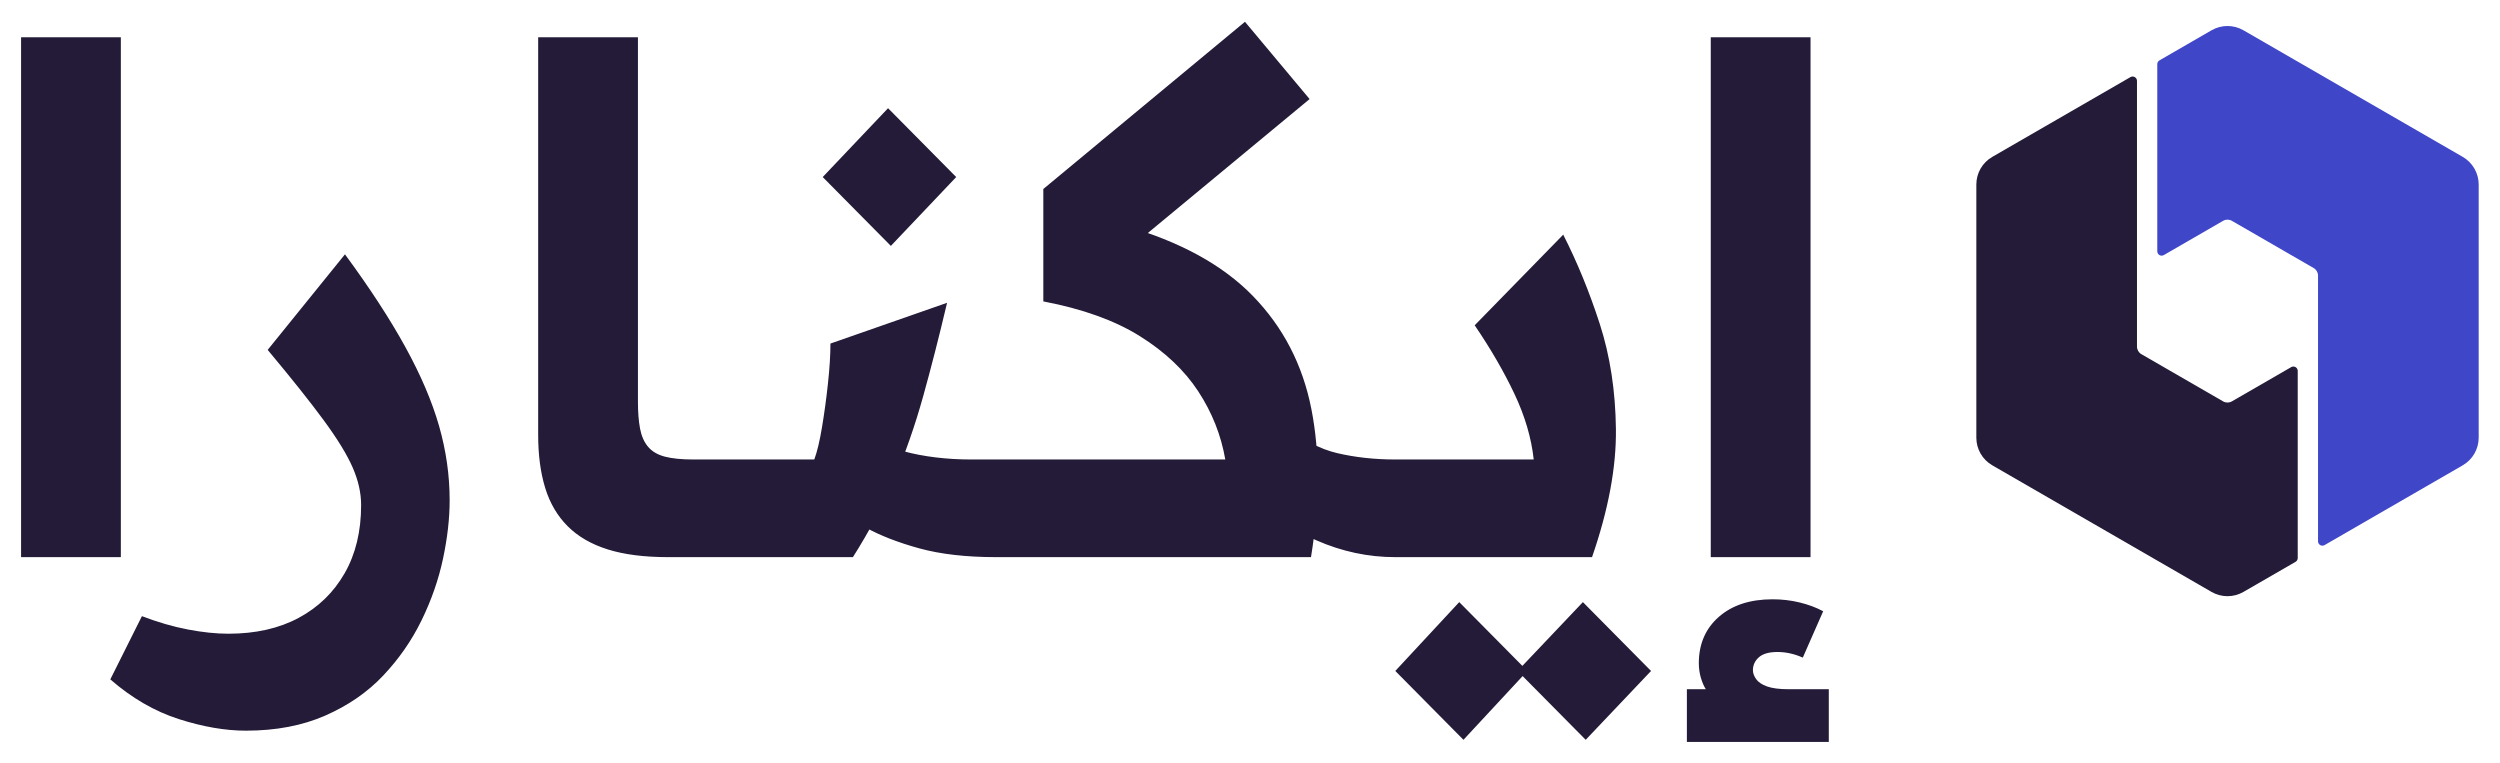
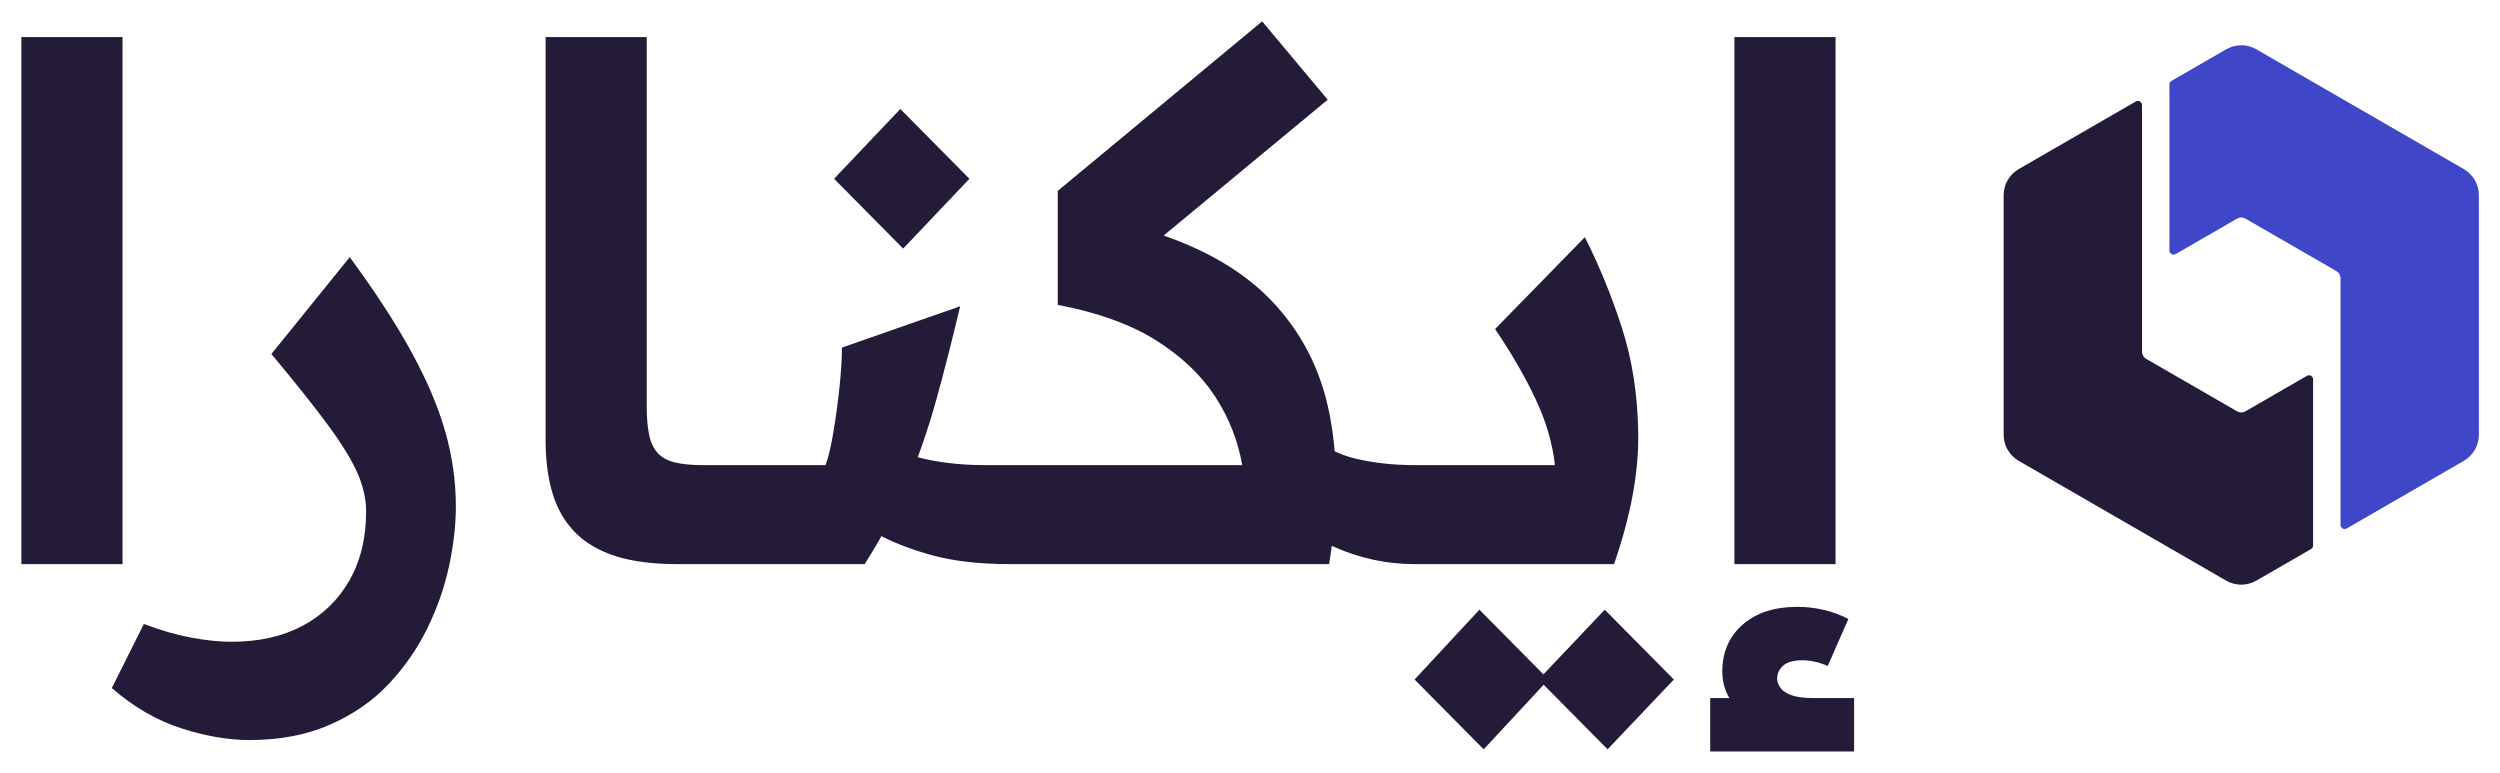
- <svg xmlns="http://www.w3.org/2000/svg" viewBox="-30 -793 3558.35 1086" role="img" aria-label="إيكنارا — Ichnara">
-   <g transform="translate(2783 -763) scale(3.44)">
-     <path d="M66.47 24.74A1.8 1.8 0 0 0 63.77 23.18L6.6 56.19A13.2 13.2 0 0 0 0 67.62L0 172.38A13.2 13.2 0 0 0 6.6 183.81L97.32 236.19A13.2 13.2 0 0 0 110.52 236.19L132.08 223.74A1.8 1.8 0 0 0 132.98 222.19L132.98 144.74A1.8 1.8 0 0 0 130.28 143.18L105.72 157.36A3.6 3.6 0 0 1 102.12 157.36L68.27 137.81A3.6 3.6 0 0 1 66.47 134.7Z" fill="#241B38" />
-     <path d="M141.38 215.26A1.8 1.8 0 0 0 144.08 216.82L201.25 183.81A13.2 13.2 0 0 0 207.85 172.38L207.85 67.62A13.2 13.2 0 0 0 201.25 56.19L110.52 3.81A13.2 13.2 0 0 0 97.32 3.81L75.77 16.26A1.8 1.8 0 0 0 74.87 17.81L74.87 95.26A1.8 1.8 0 0 0 77.57 96.82L102.12 82.64A3.6 3.6 0 0 1 105.72 82.64L139.58 102.19A3.6 3.6 0 0 1 141.38 105.3Z" fill="#3F46C8" />
+ <svg xmlns="http://www.w3.org/2000/svg" viewBox="-30 -792 3509.85 1085" role="img" aria-label="إيكنارا — Ichnara">
+   <g transform="translate(2783 -735) scale(3.21)">
+     <path d="M60.51 28.18A1.8 1.8 0 0 0 57.81 26.62L6.6 56.19A13.2 13.2 0 0 0 0 67.62L0 172.38A13.2 13.2 0 0 0 6.6 183.81L97.32 236.19A13.2 13.2 0 0 0 110.52 236.19L134.44 222.38A1.8 1.8 0 0 0 135.34 220.82L135.34 148.18A1.8 1.8 0 0 0 132.64 146.62L105.72 162.16A3.6 3.6 0 0 1 102.12 162.16L62.31 139.18A3.6 3.6 0 0 1 60.51 136.06Z" fill="#241B38" />
+     <path d="M147.34 211.82A1.8 1.8 0 0 0 150.04 213.38L201.25 183.81A13.2 13.2 0 0 0 207.85 172.38L207.85 67.62A13.2 13.2 0 0 0 201.25 56.19L110.52 3.81A13.2 13.2 0 0 0 97.32 3.81L73.41 17.62A1.8 1.8 0 0 0 72.51 19.18L72.51 91.82A1.8 1.8 0 0 0 75.21 93.38L102.12 77.84A3.6 3.6 0 0 1 105.72 77.84L145.54 100.82A3.6 3.6 0 0 1 147.34 103.94Z" fill="#3F46C8" />
  </g>
  <path transform="translate(-73 0)" d="M73 -740H215V0H73ZM393 247Q349 247 297.5 230.5Q246 214 200 174L245 84Q279 97 310.5 103.0Q342 109 368 109Q426 109 468.0 86.5Q510 64 533.5 23.0Q557 -18 557 -74Q557 -100 545.0 -127.5Q533 -155 504.0 -194.5Q475 -234 424 -295L534 -431Q587 -359 620.0 -299.0Q653 -239 668.0 -186.5Q683 -134 683 -81Q683 -42 673.5 2.5Q664 47 643.0 90.0Q622 133 588.5 168.5Q555 204 506.0 225.5Q457 247 393 247ZM994 0Q943 0 908.0 -11.0Q873 -22 851.0 -44.0Q829 -66 819.0 -98.5Q809 -131 809 -174V-740H951V-221Q951 -199 954.0 -183.0Q957 -167 965.5 -157.0Q974 -147 989.5 -143.0Q1005 -139 1030 -139H1069V0ZM1069 0V-139H1202Q1208 -155 1213.0 -185.0Q1218 -215 1221.5 -247.5Q1225 -280 1225 -304L1391 -362Q1374 -290 1357.0 -229.0Q1340 -168 1316.5 -112.5Q1293 -57 1257 0ZM1461 0Q1397 0 1351.5 -12.5Q1306 -25 1274.5 -42.5Q1243 -60 1219 -76L1294 -165Q1310 -156 1330.0 -150.5Q1350 -145 1374.5 -142.0Q1399 -139 1425 -139H1464V0ZM1069 -139H1079V0H1069Q1039 0 1039 -70Q1039 -139 1069 -139ZM1311 -443 1214 -541 1307 -639 1404 -541ZM1877 -186Q1908 -157 1946.5 -148.0Q1985 -139 2029 -139V0Q1971 0 1916.5 -24.0Q1862 -48 1828 -103ZM1528 -524 1815 -762 1907 -652 1622 -416 1643 -472Q1762 -438 1826.5 -371.5Q1891 -305 1909.5 -211.0Q1928 -117 1909 0H1464V-139H1787Q1778 -191 1748.5 -236.0Q1719 -281 1665.5 -314.5Q1612 -348 1528 -364ZM1464 -139H1474V0H1464Q1434 0 1434 -70Q1434 -139 1464 -139ZM2029 0V-139H2226Q2221 -185 2198.5 -232.5Q2176 -280 2142 -330L2268 -459Q2298 -400 2320.0 -332.0Q2342 -264 2343.0 -182.5Q2344 -101 2309 0ZM2029 -139H2039V0H2029Q1999 0 1999 -70Q1999 -139 2029 -139ZM2126 260 2029 162 2120 64 2217 162ZM2300 260 2203 162 2296 64 2393 162ZM2478 -740H2620V0H2478ZM2444 263V188H2471Q2467 182 2464.0 172.0Q2461 162 2461 151Q2461 110 2489.5 85.0Q2518 60 2566 60Q2586 60 2604.5 64.5Q2623 69 2638 77L2609 143Q2600 139 2591.0 137.0Q2582 135 2573 135Q2555 135 2546.5 142.5Q2538 150 2538 161Q2538 167 2542.5 173.5Q2547 180 2558.0 184.0Q2569 188 2589 188H2646V263Z" fill="#241B38" />
</svg>
